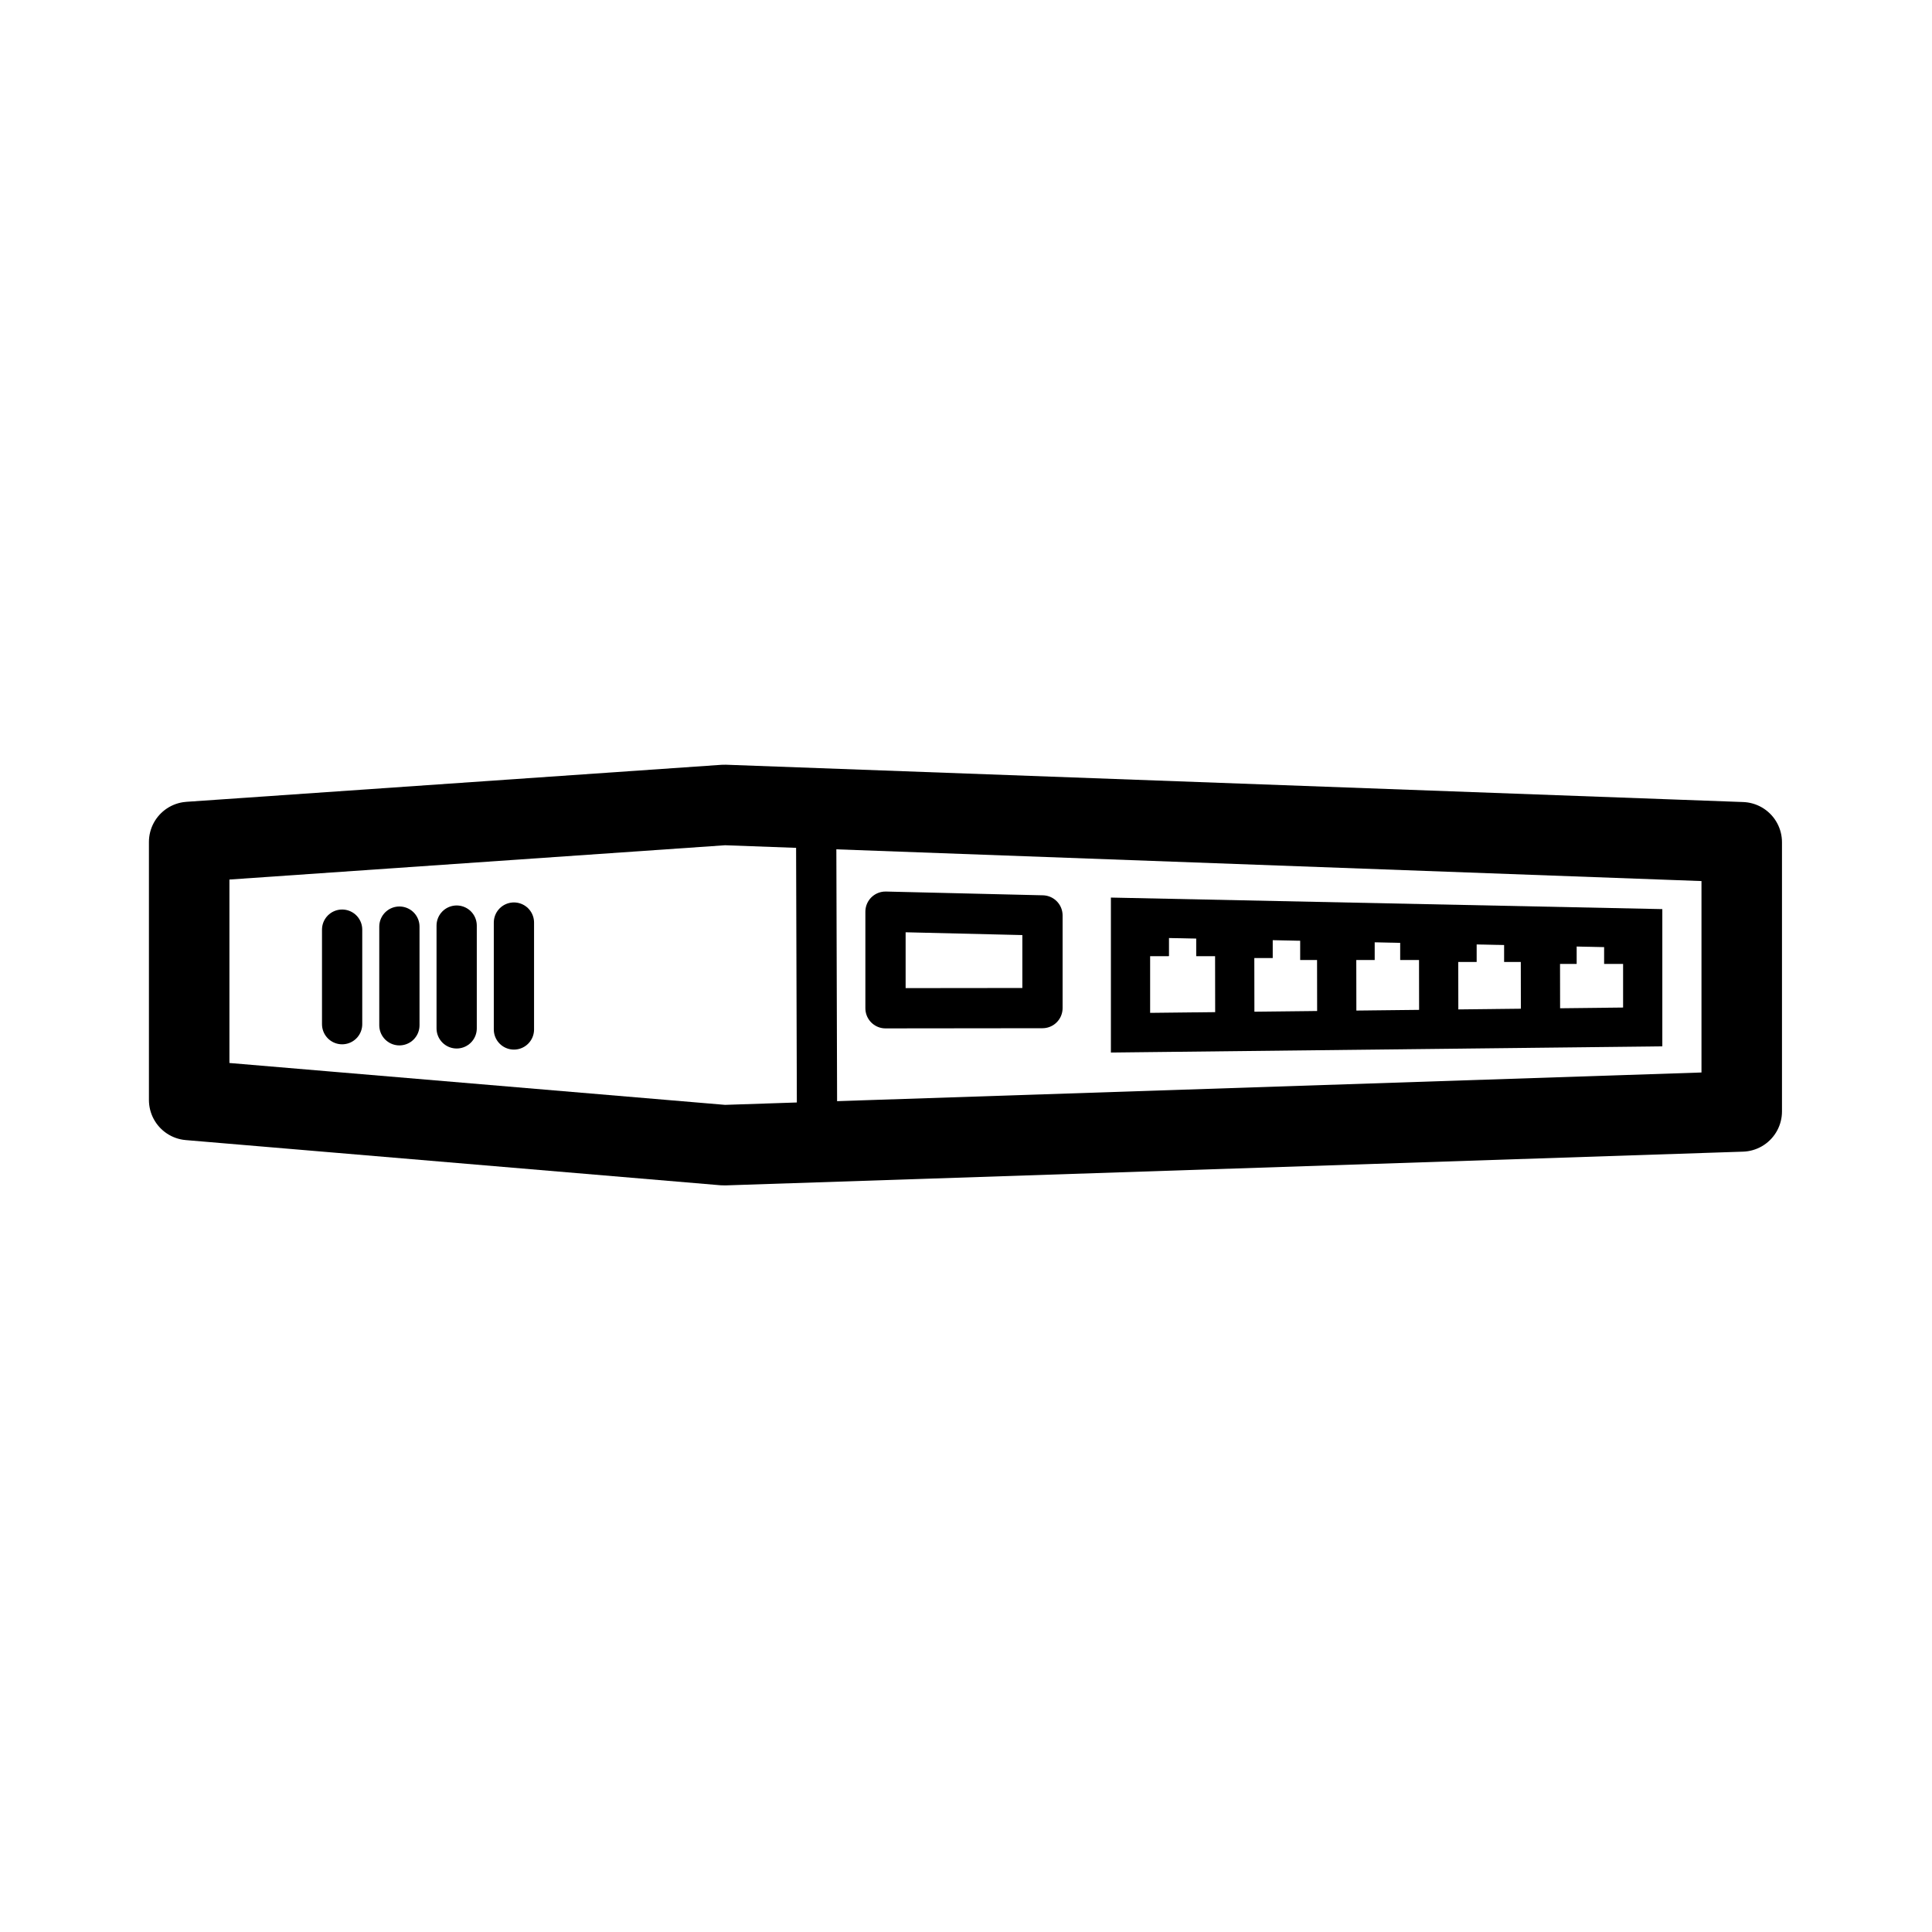
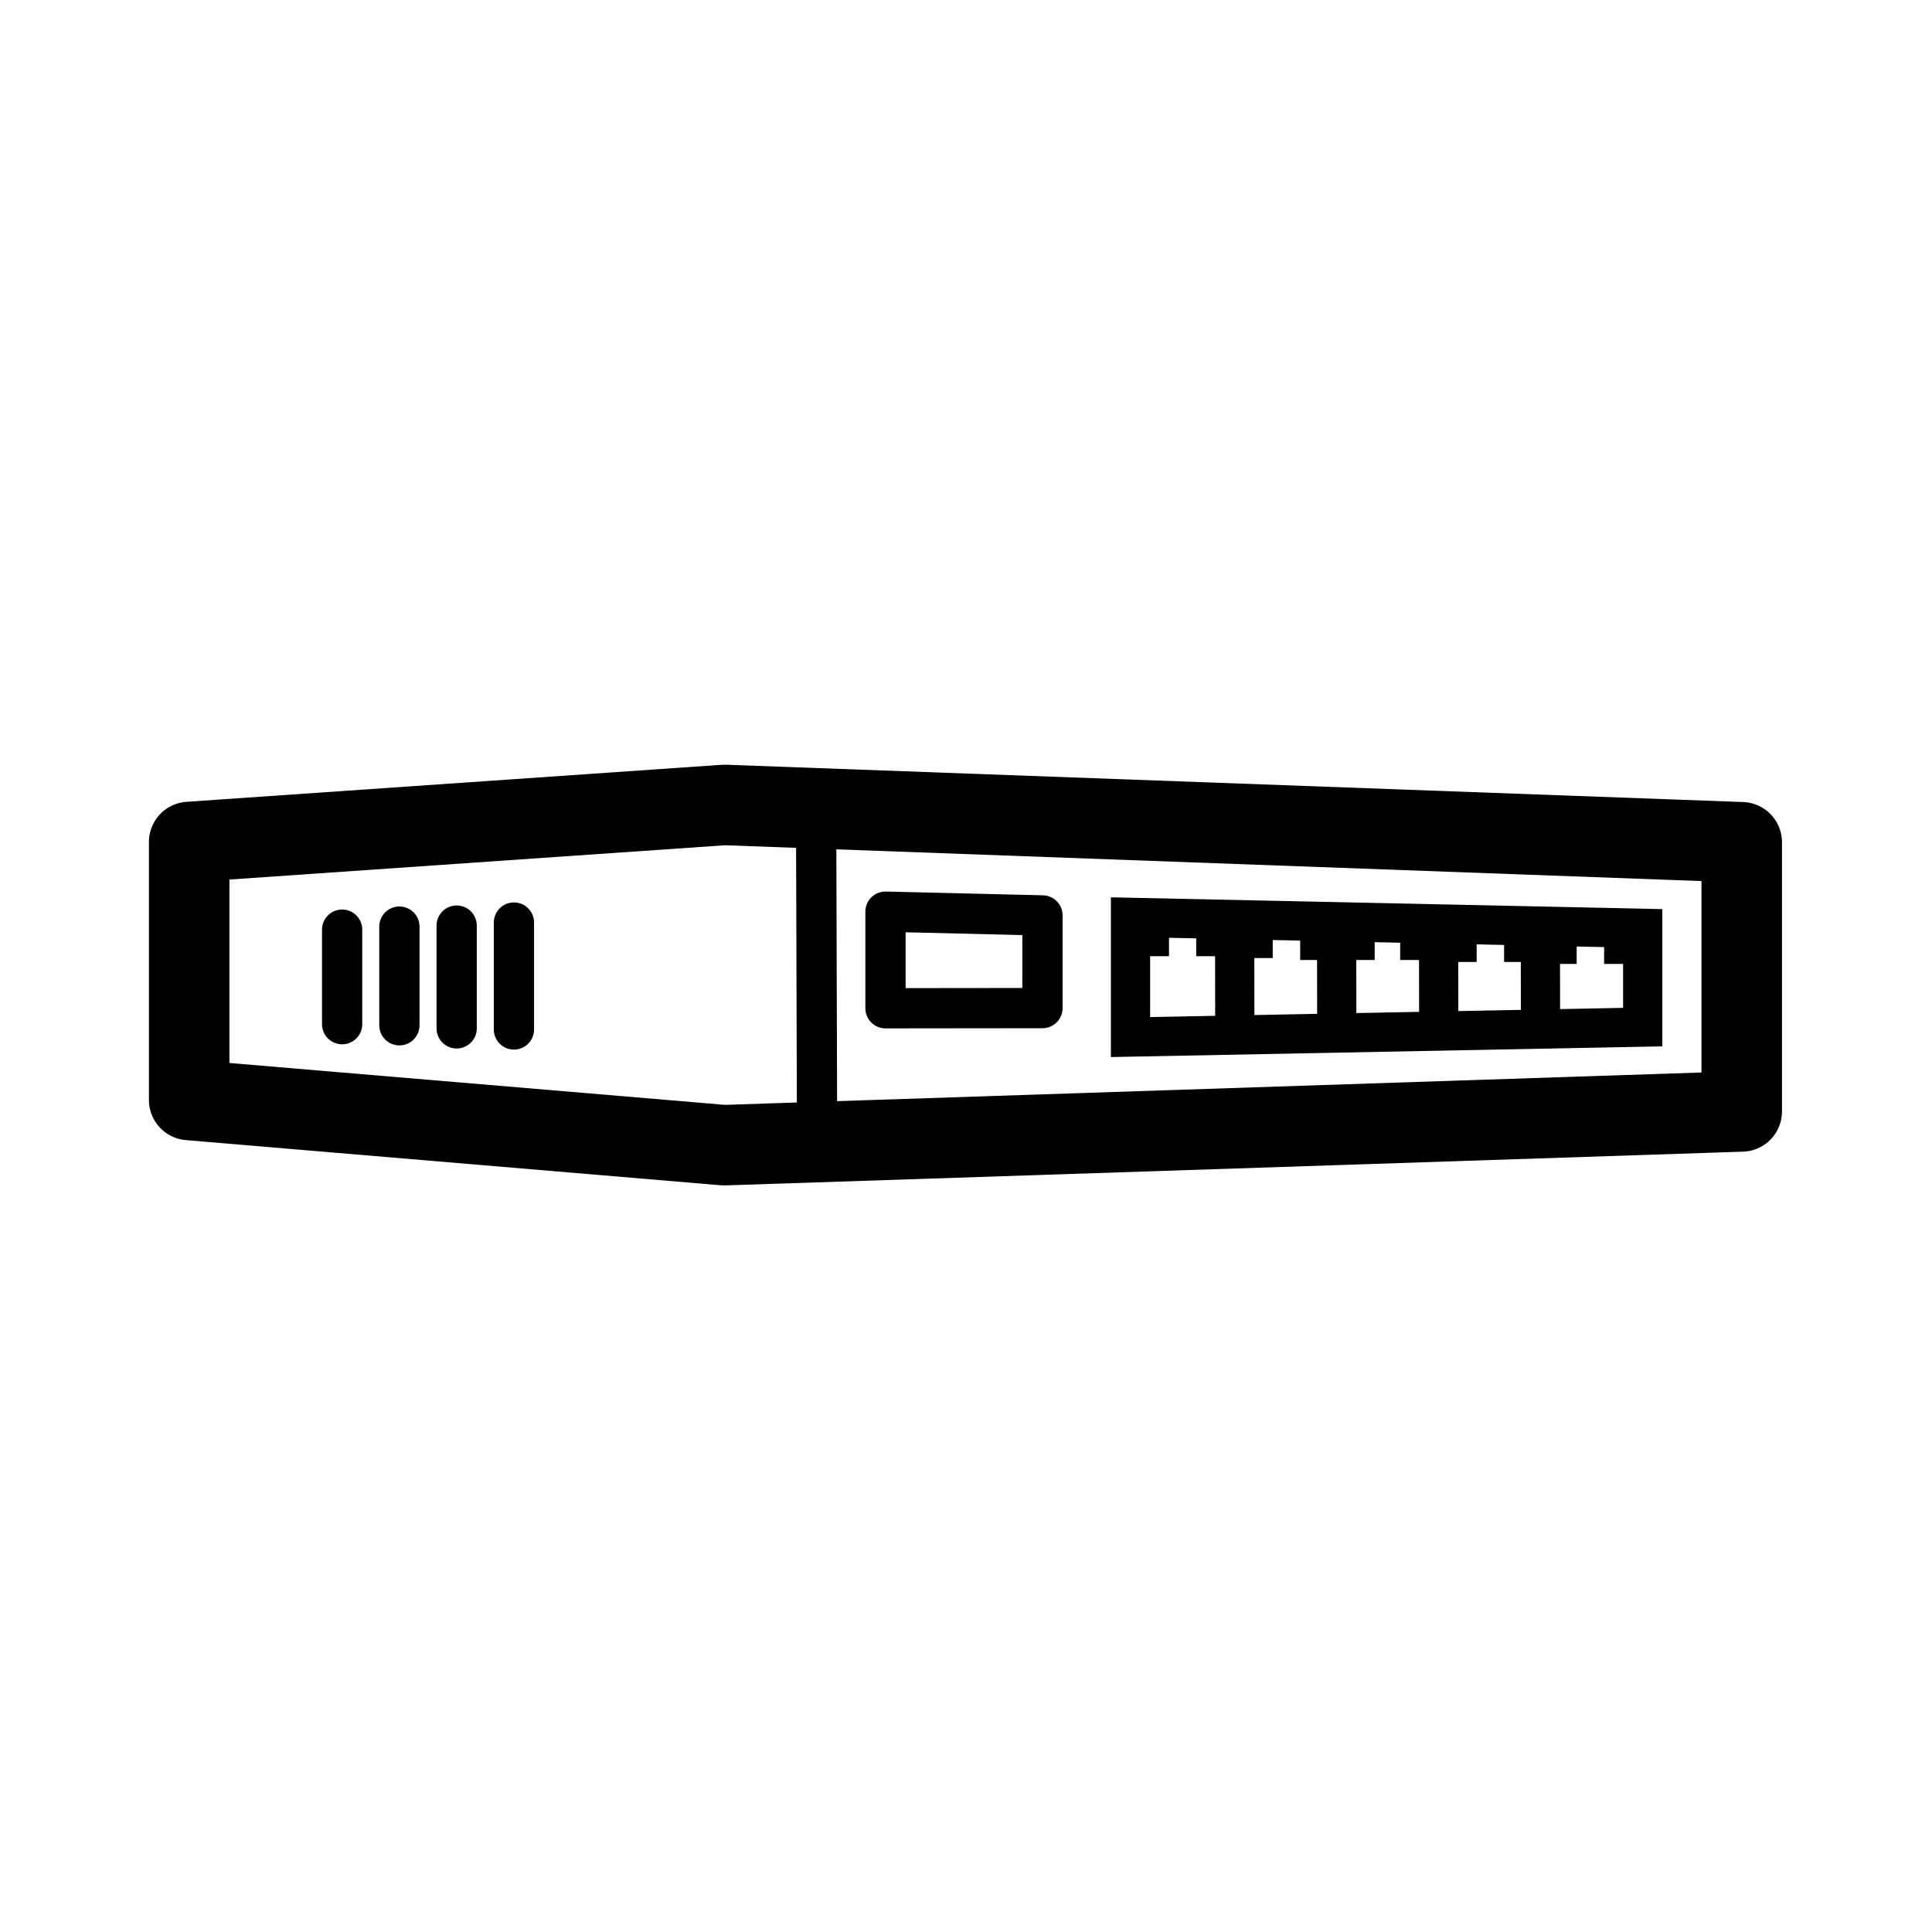
<svg xmlns="http://www.w3.org/2000/svg" xmlns:xlink="http://www.w3.org/1999/xlink" width="960px" height="960px" viewBox="0 0 960 960" version="1.1">
  <defs>
    <path d="M114,437.037 L360.281,420 L845.456,437.795 L845.456,532.912 L360.281,549 L114,528.193 Z" id="path-1" />
  </defs>
  <g id="5-port" stroke="none" fill="none" xlink:href="#path-1">
    <path d="M361.014,400.013 L846.189,417.808 L865.456,418.515 L865.456,552.26 L846.118,552.901 L360.944,568.989 L359.769,569.028 L358.598,568.929 L112.316,548.122 L94,546.575 L94,418.373 L112.62,417.085 L358.901,400.048 L359.957,399.975 Z" id="Combined-Shape" stroke="#000000" stroke-width="40" stroke-linejoin="round" />
    <line x1="170" y1="461.934" x2="170" y2="508.909" id="Path-11" stroke="#000000" stroke-width="20" stroke-linecap="round" stroke-linejoin="round" />
    <line x1="198.456" y1="460.428" x2="198.456" y2="509.452" id="Path-11" stroke="#000000" stroke-width="20" stroke-linecap="round" stroke-linejoin="round" />
    <line x1="226.912" y1="459.922" x2="226.912" y2="510.995" id="Path-11" stroke="#000000" stroke-width="20" stroke-linecap="round" stroke-linejoin="round" />
    <line x1="255.367" y1="458.415" x2="255.367" y2="511.538" id="Path-11" stroke="#000000" stroke-width="20" stroke-linecap="round" stroke-linejoin="round" />
    <line x1="406" y1="566" x2="405.5" y2="394.441" id="Path-12" stroke="#000000" stroke-width="20" stroke-linecap="round" stroke-linejoin="round" />
    <polygon id="Rectangle" stroke="#000000" stroke-width="20" stroke-linecap="round" stroke-linejoin="round" points="440 453 518 454.869 518 500.914 440 501" />
    <g id="Group" stroke-width="1" fill-rule="evenodd" transform="translate(552, 446)">
      <rect id="Rectangle" fill="#000000" x="19.026" y="19.325" width="9.744" height="9.747" />
      <rect id="Rectangle" fill="#000000" x="42.411" y="19.325" width="9.744" height="9.747" />
      <rect id="Rectangle" fill="#000000" x="19.026" y="19.325" width="9.744" height="9.747" />
      <line x1="61.49" y1="13.38" x2="61.57" y2="64.493" id="Path-496" stroke="#000000" stroke-width="19.494" />
      <line x1="112.157" y1="13.38" x2="112.236" y2="64.493" id="Path-496" stroke="#000000" stroke-width="19.494" />
      <line x1="162.824" y1="13.38" x2="162.903" y2="64.493" id="Path-496" stroke="#000000" stroke-width="19.494" />
      <line x1="213.396" y1="14.524" x2="213.475" y2="65.637" id="Path-496" stroke="#000000" stroke-width="19.494" />
-       <path d="M264.253,15.279 L264.253,64.279 L9.747,67.143 L9.747,9.953 Z" id="Path-33" stroke="#000000" stroke-width="19.494" />
+       <path d="M264.253,15.275 L264.253,64.358 L9.747,69.306 L9.747,9.832 Z" id="Path-33" stroke="#000000" stroke-width="19.494" />
      <rect id="Rectangle" fill="#000000" x="172" y="22.249" width="9.744" height="9.747" />
      <rect id="Rectangle" fill="#000000" x="195.385" y="22.249" width="9.744" height="9.747" />
      <rect id="Rectangle" fill="#000000" x="42.411" y="19.325" width="9.744" height="9.747" />
      <rect id="Rectangle" fill="#000000" x="70.667" y="20.3" width="9.744" height="9.747" />
      <rect id="Rectangle" fill="#000000" x="94.052" y="21.275" width="9.744" height="9.747" />
      <rect id="Rectangle" fill="#000000" x="121.334" y="21.275" width="9.744" height="9.747" />
      <rect id="Rectangle" fill="#000000" x="143.744" y="21.275" width="9.744" height="9.747" />
      <rect id="Rectangle" fill="#000000" x="221.693" y="23.224" width="9.744" height="9.747" />
      <rect id="Rectangle" fill="#000000" x="245.077" y="23.224" width="9.744" height="9.747" />
    </g>
  </g>
</svg>
